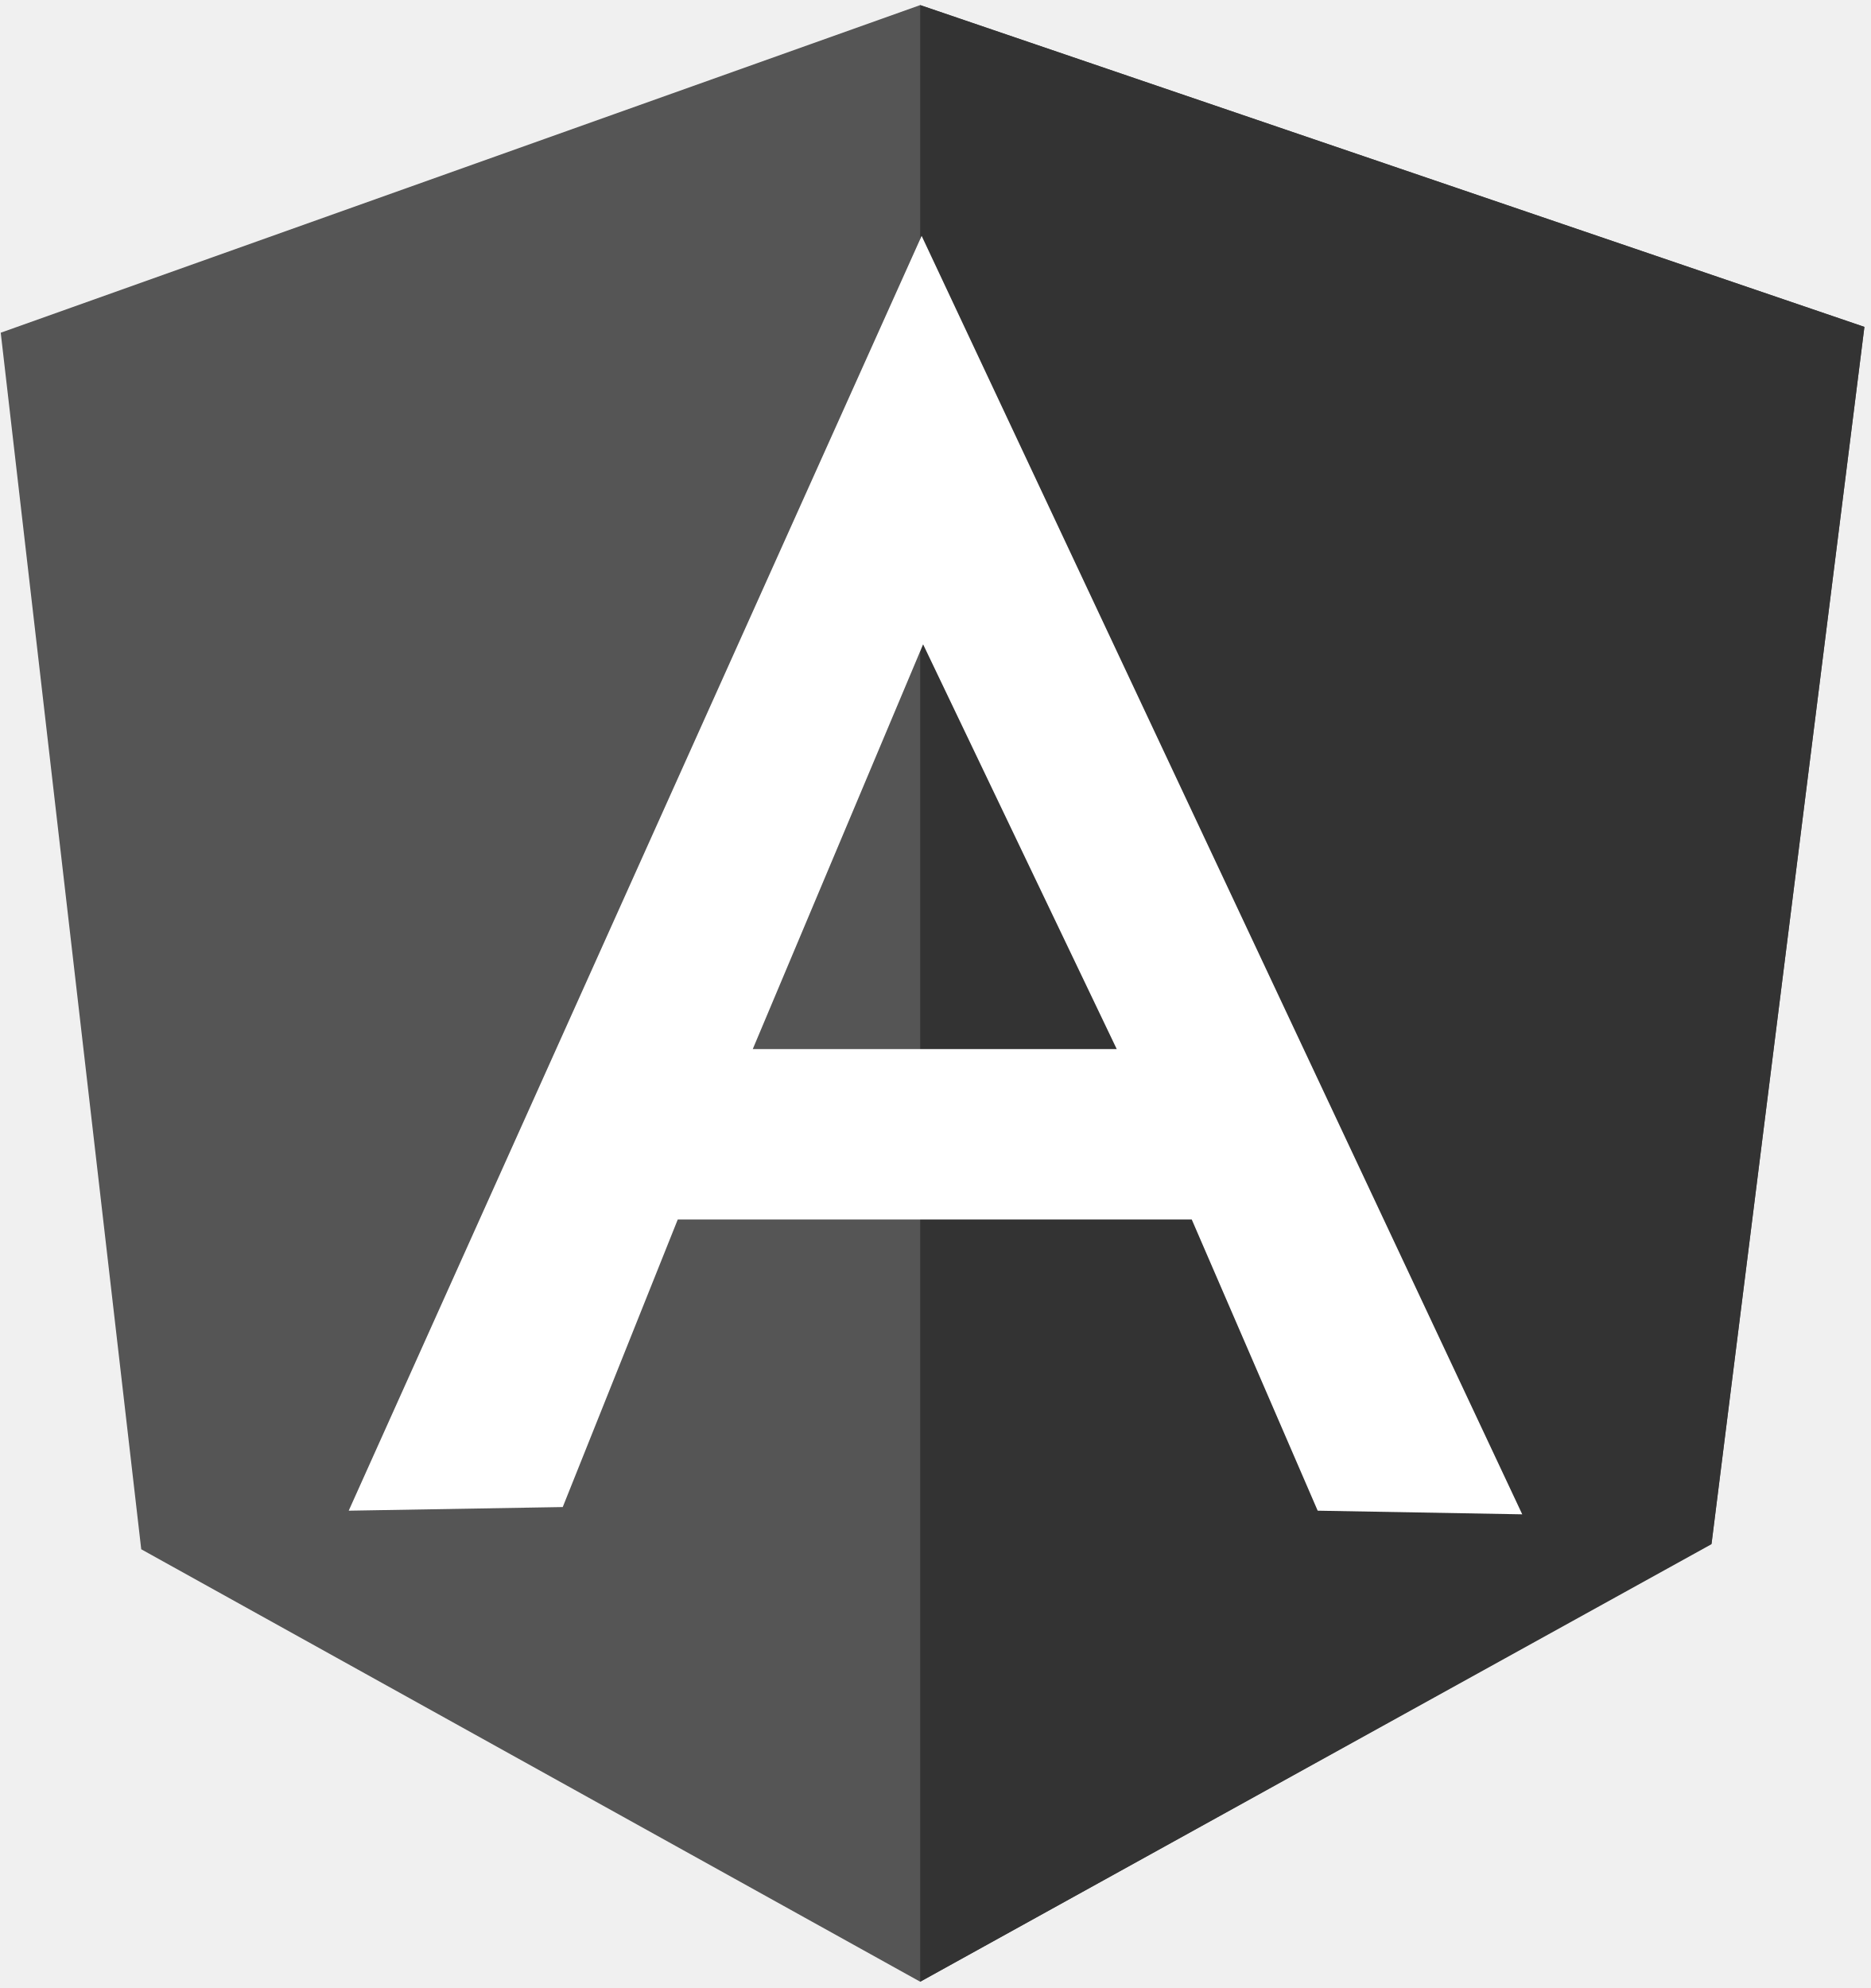
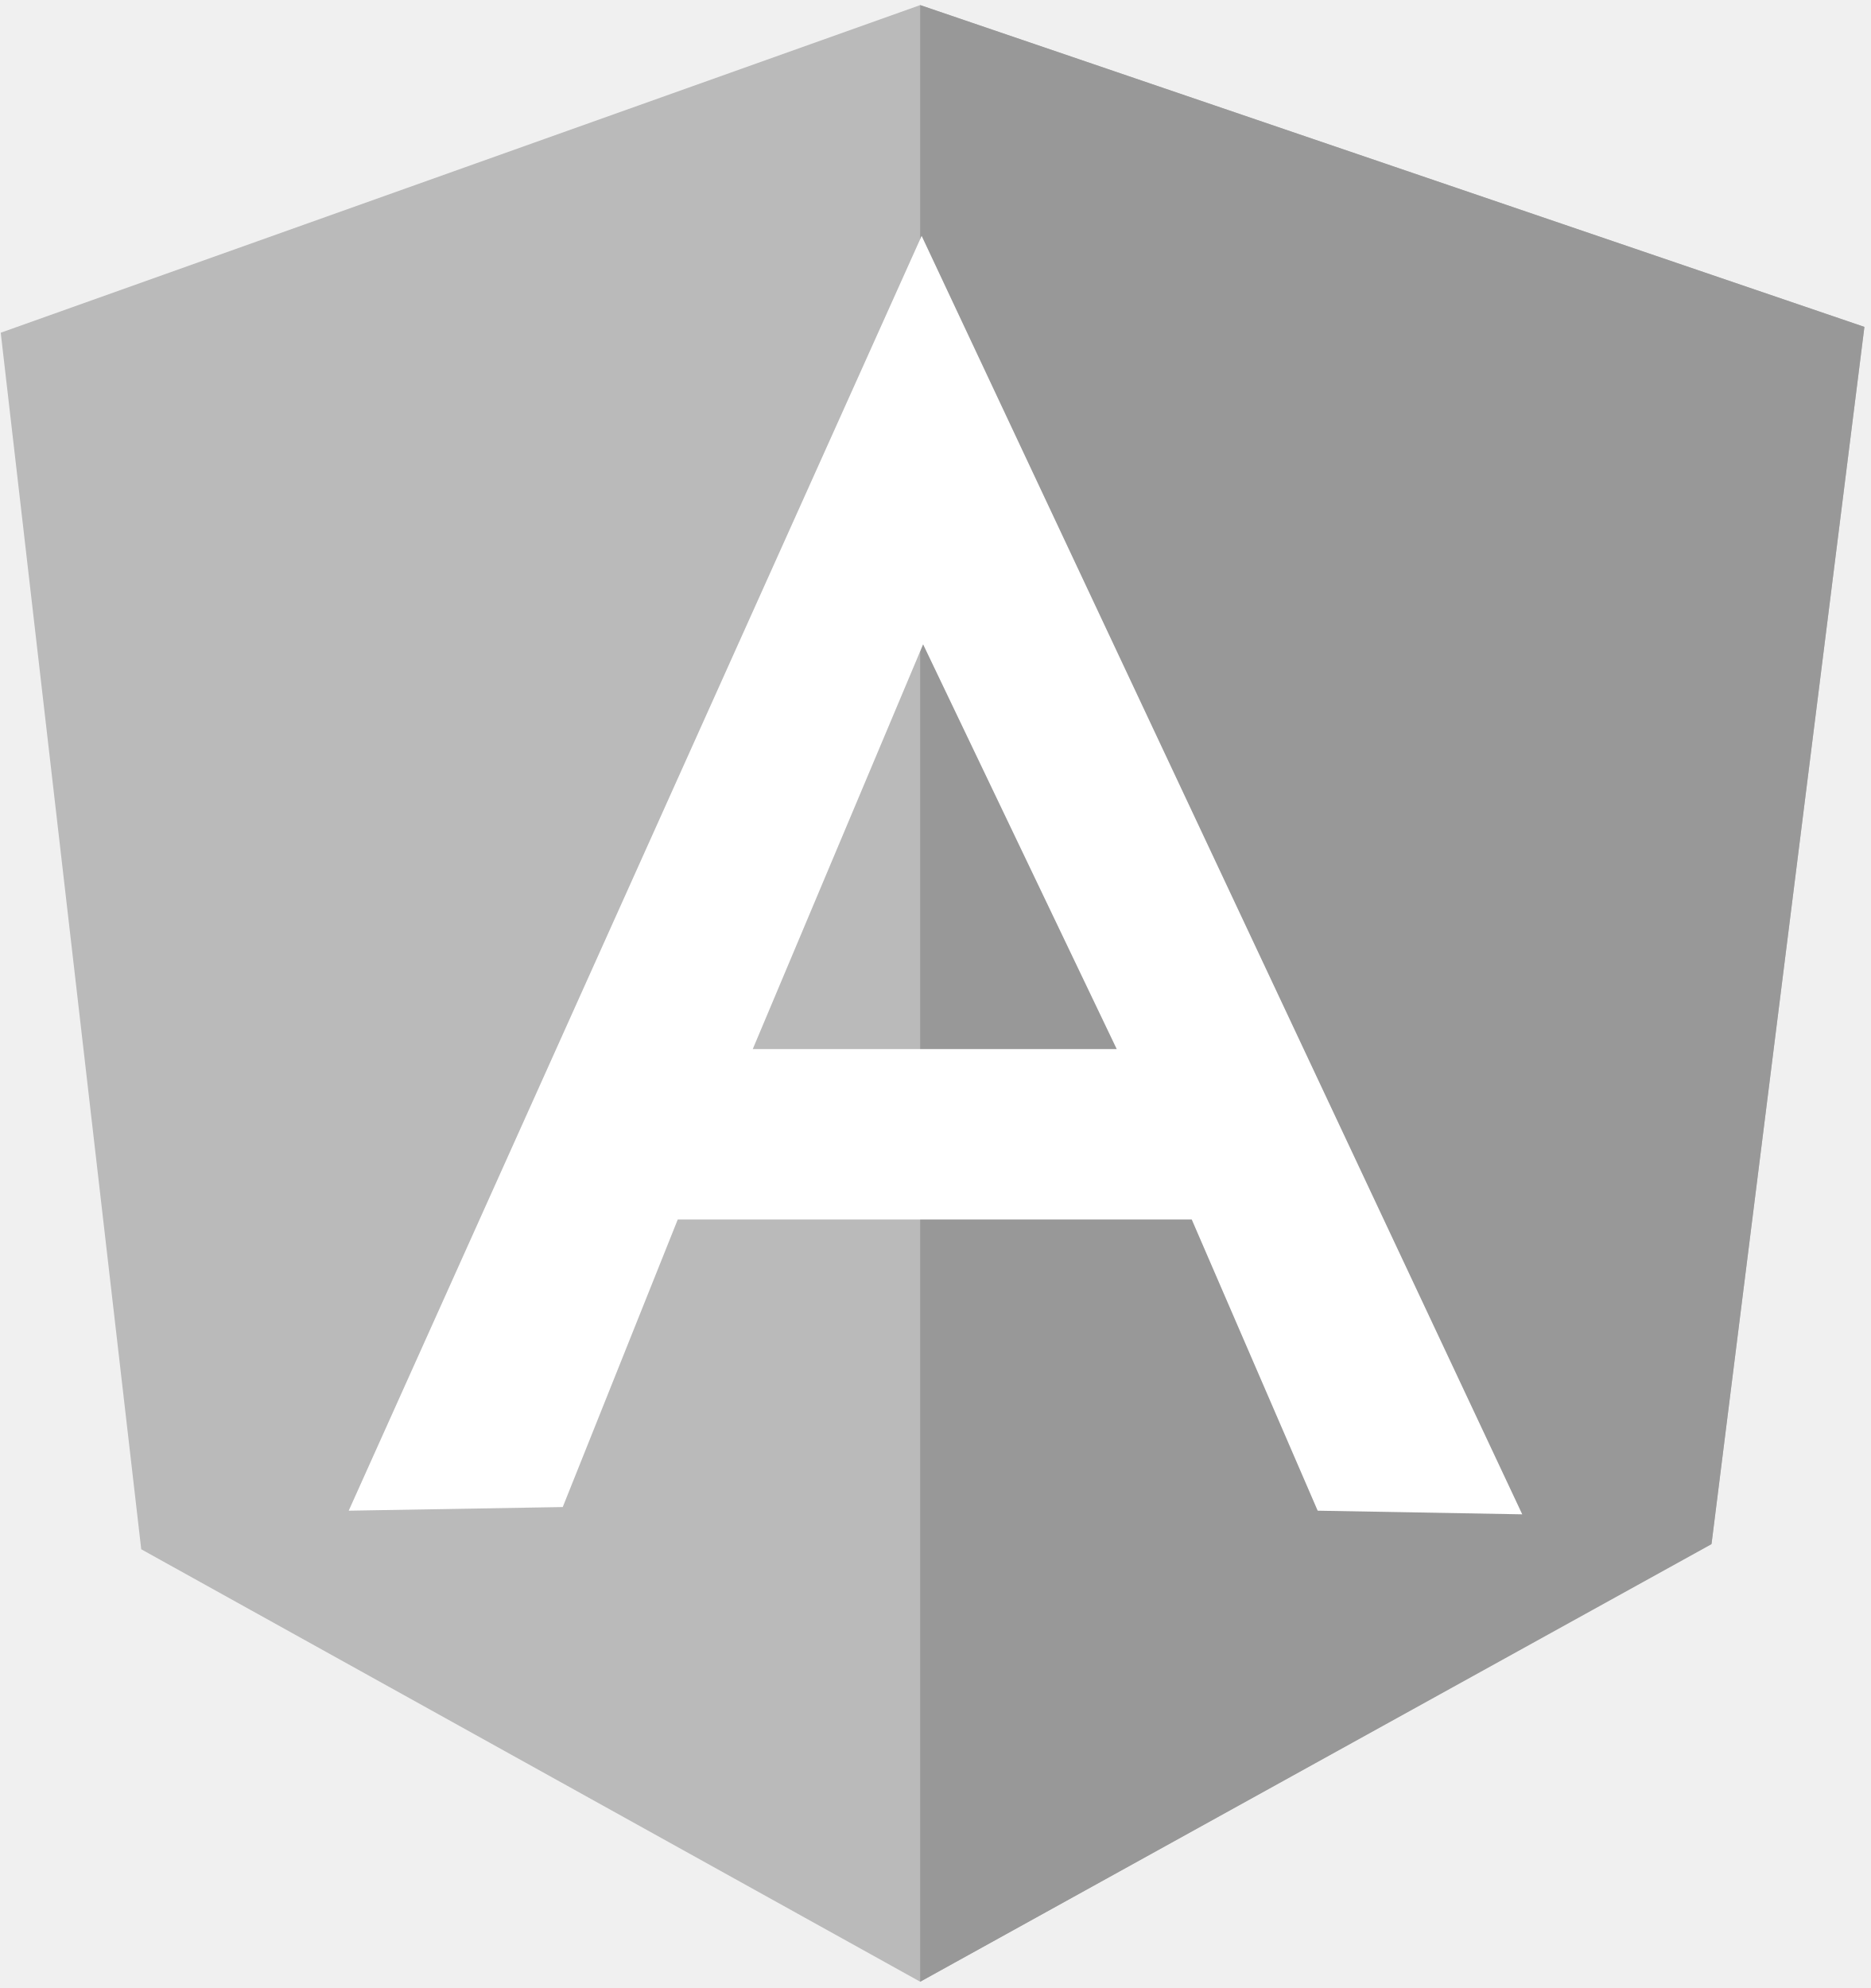
<svg xmlns="http://www.w3.org/2000/svg" width="256px" height="272px" viewBox="0 0 256 272" version="1.1" preserveAspectRatio="xMidYMid">
  <g>
-     <path d="M0.1,45.522 L125.908,0.697 L255.104,44.725 L234.185,211.175 L125.908,271.141 L19.325,211.972 L0.1,45.522 Z" fill="#555555" />
-     <path d="M255.104,44.725 L125.908,0.697 L125.908,271.141 L234.185,211.275 L255.104,44.725 L255.104,44.725 Z" fill="#333333" />
+     <path d="M0.1,45.522 L125.908,0.697 L255.104,44.725 L234.185,211.175 L125.908,271.141 L19.325,211.972 L0.1,45.522 Z" fill="#BABABA" />
+     <path d="M255.104,44.725 L125.908,0.697 L125.908,271.141 L234.185,211.275 L255.104,44.725 L255.104,44.725 Z" fill="#989898" />
    <path d="M126.107,32.274 L126.107,32.274 L47.714,206.693 L76.999,206.195 L92.738,166.848 L126.207,166.848 L126.307,166.848 L163.063,166.848 L180.296,206.693 L208.286,207.191 L126.107,32.274 L126.107,32.274 Z M126.307,88.156 L152.803,143.539 L127.402,143.539 L126.107,143.539 L102.998,143.539 L126.307,88.156 L126.307,88.156 Z" fill="#FFFFFF" />
  </g>
</svg>
